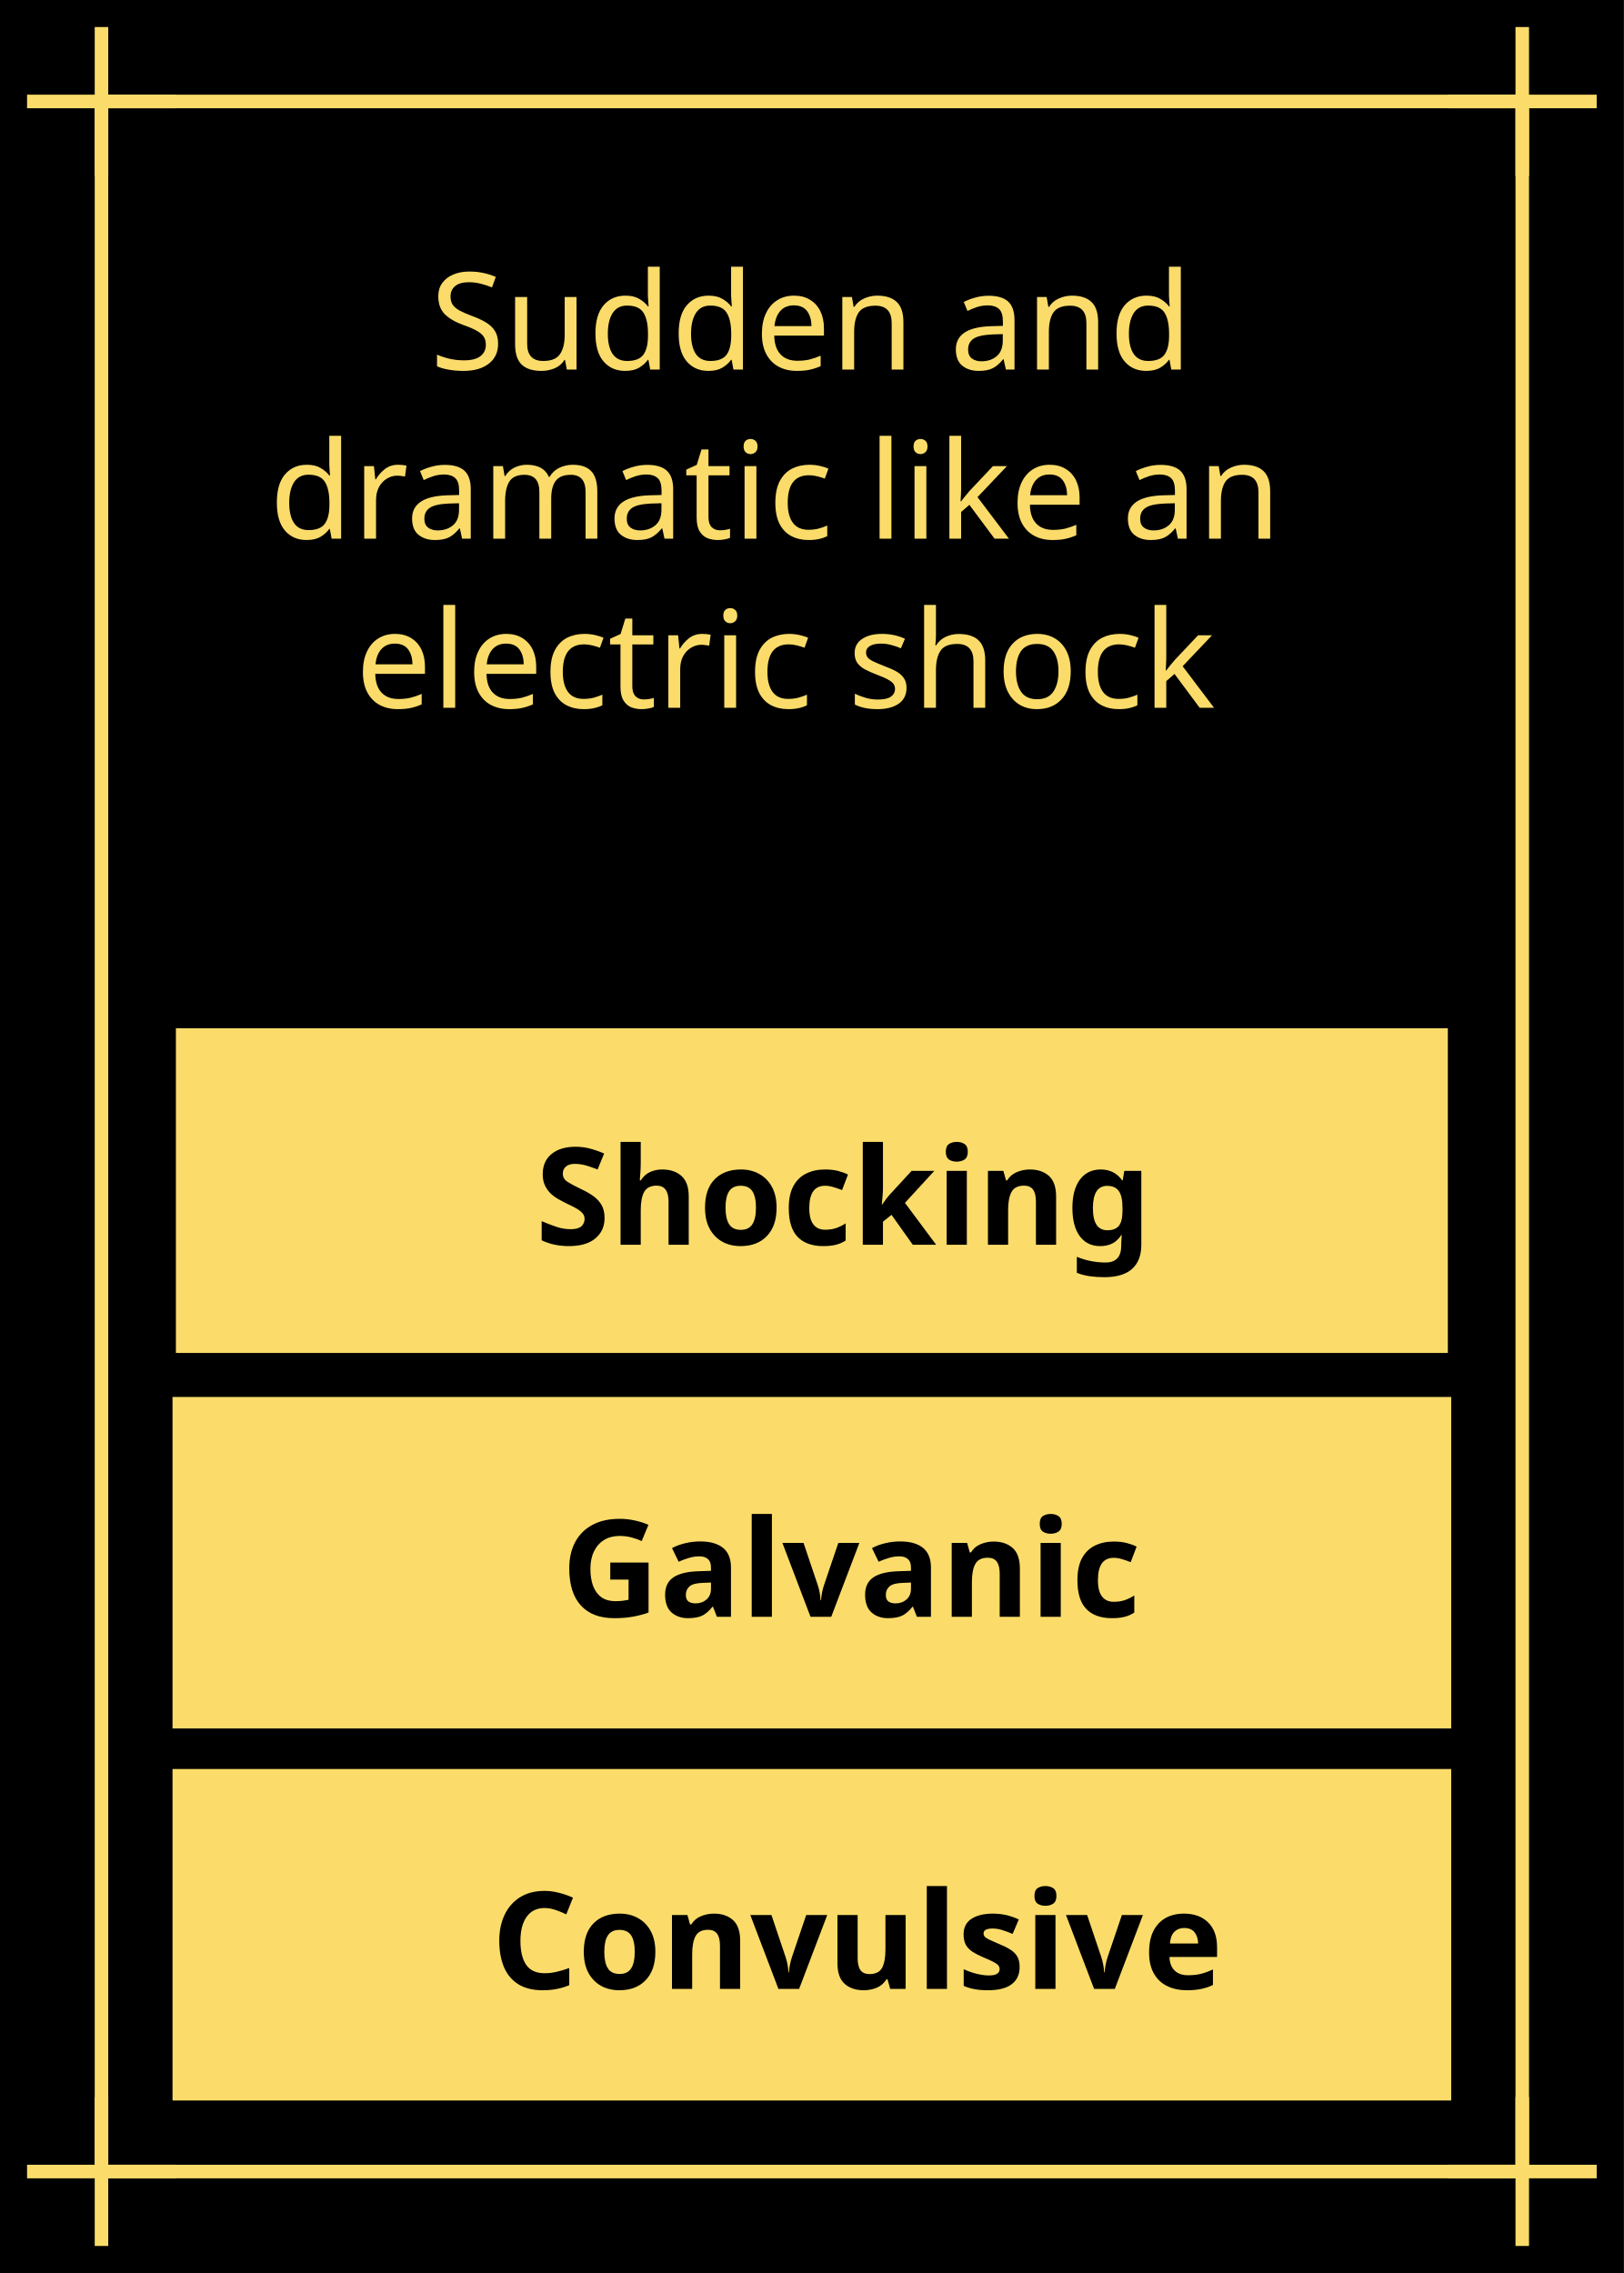
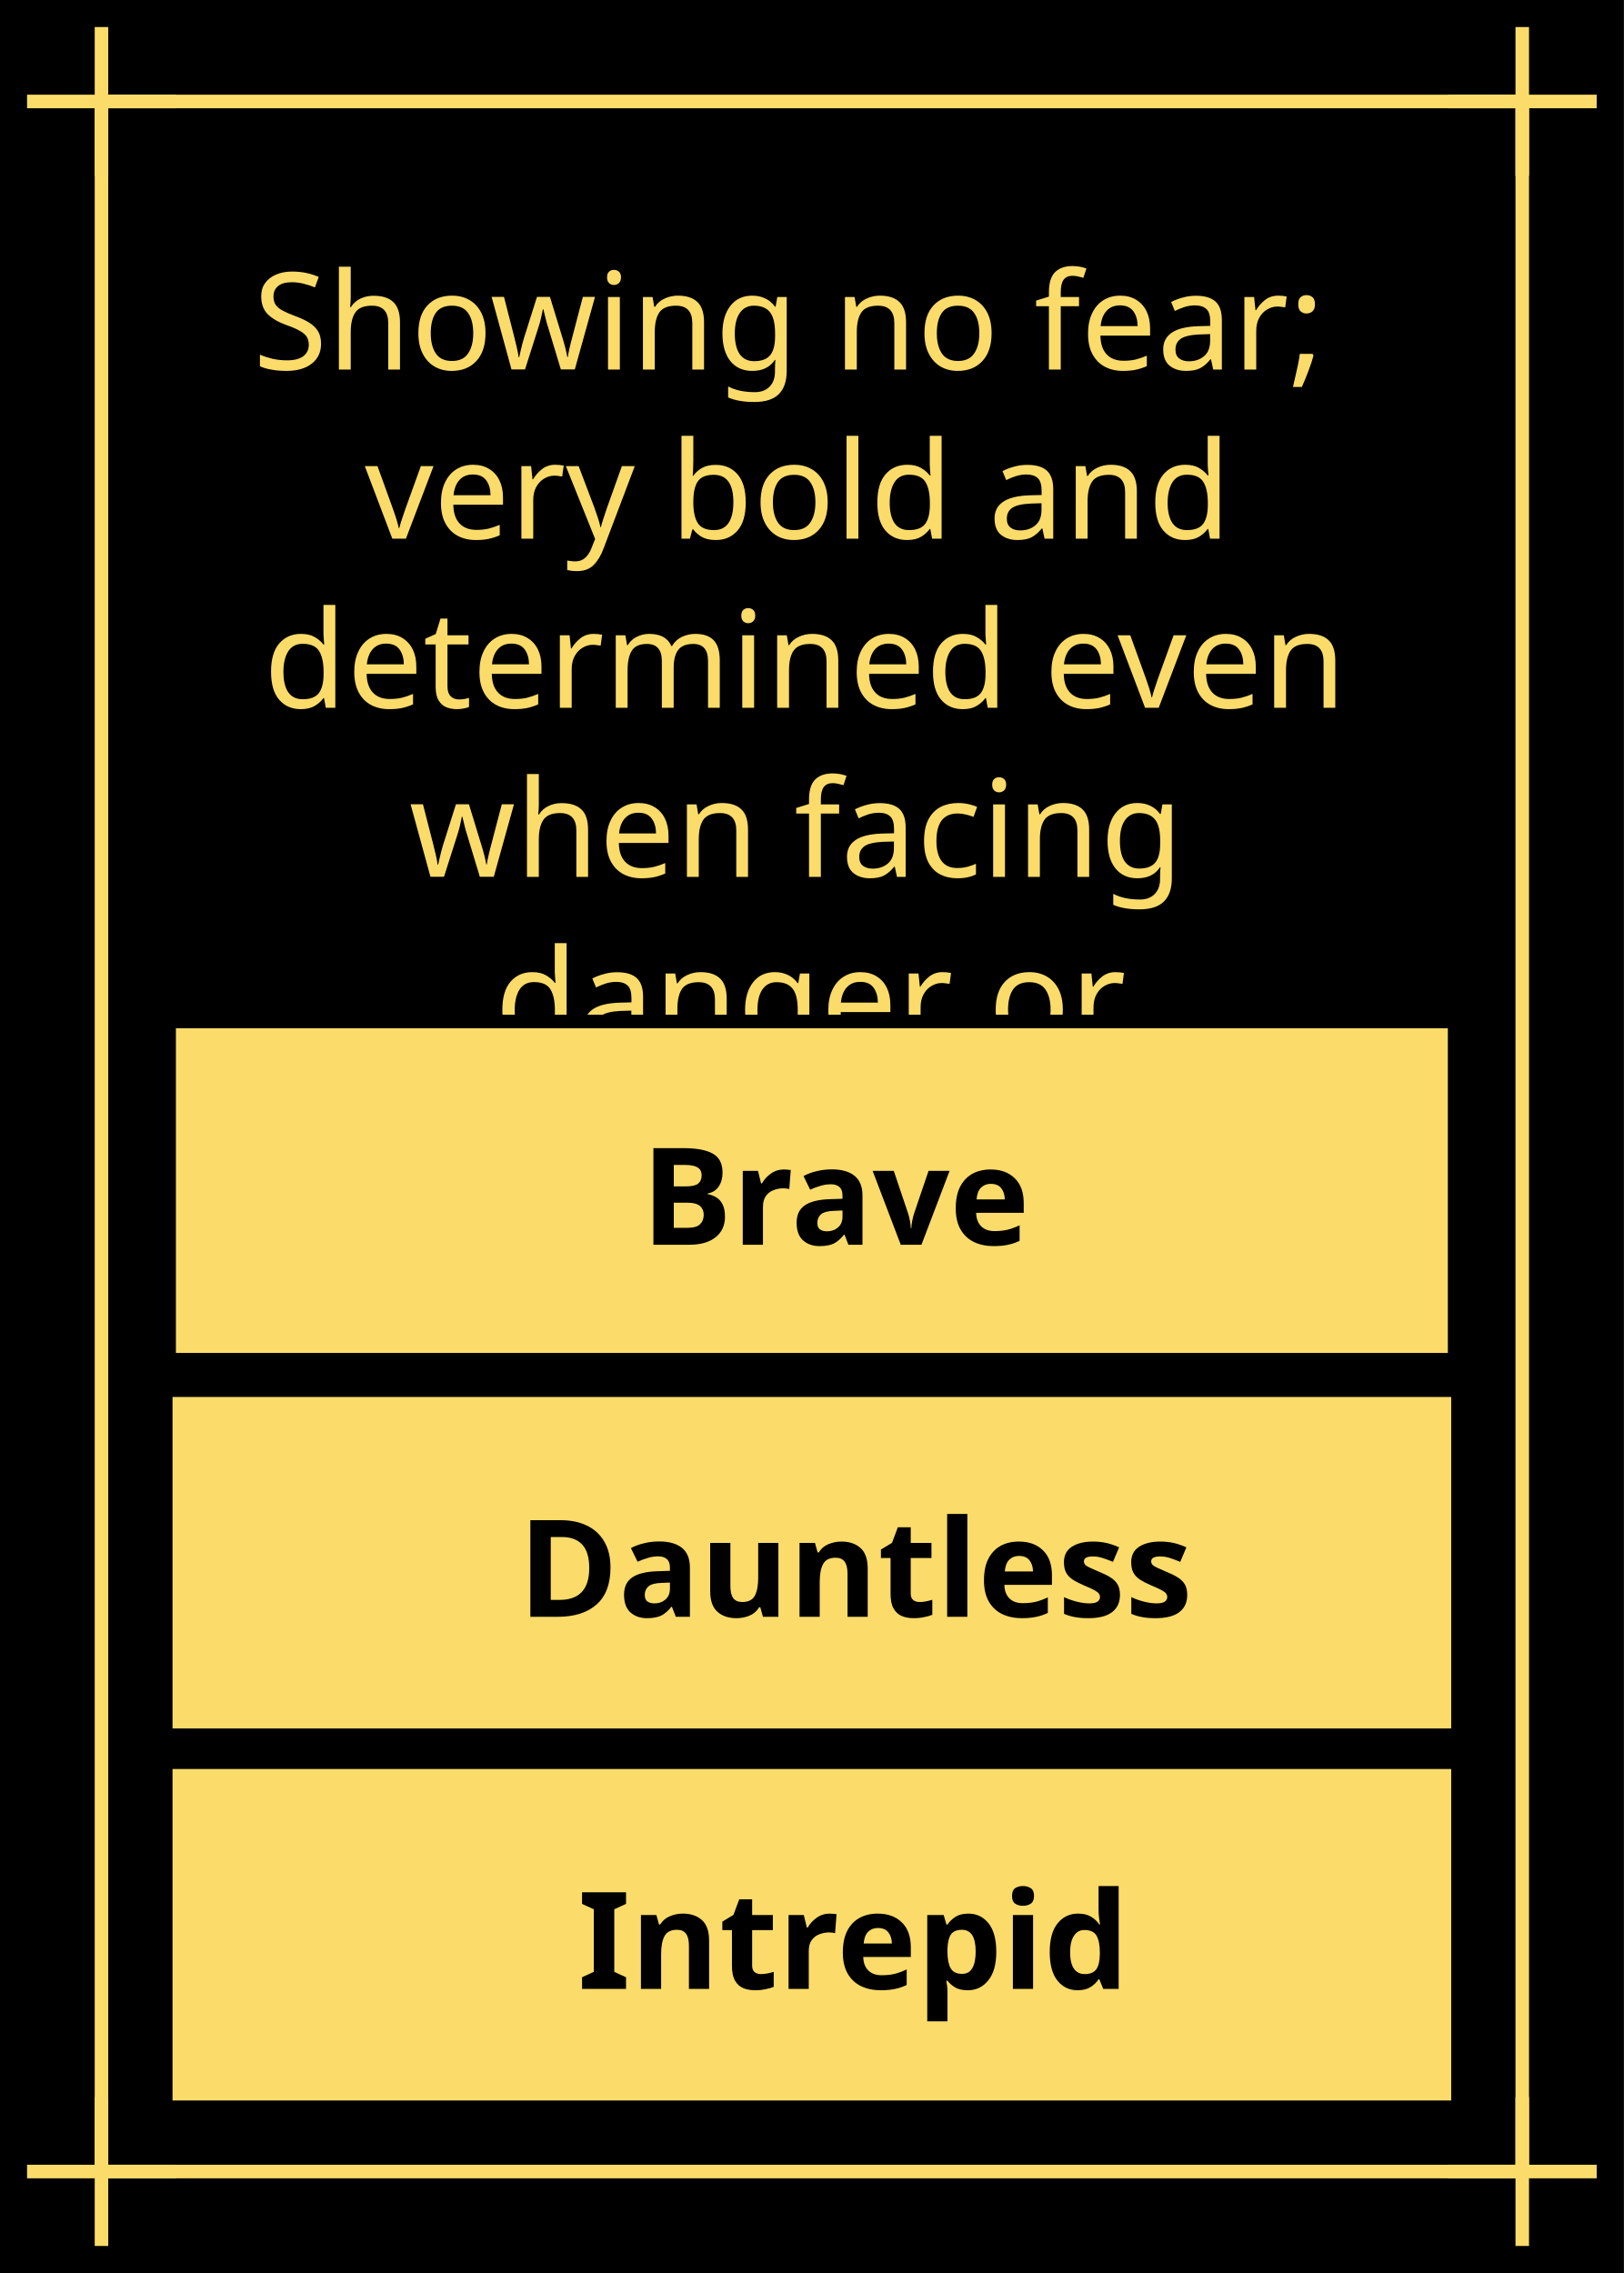
<svg xmlns="http://www.w3.org/2000/svg" width="2.5in" height="3.5in" viewBox="0 0 240 336" version="1.2" baseProfile="tiny">
  <defs>
</defs>
  <g fill="none" stroke="black" stroke-width="1" fill-rule="evenodd" stroke-linecap="square" stroke-linejoin="bevel">
    <g fill="#000000" fill-opacity="1" stroke="none" transform="matrix(1,0,0,1,0,0)" font-family=".AppleSystemUIFont" font-size="17.333" font-weight="400" font-style="normal">
      <rect x="0" y="0" width="240" height="336" />
    </g>
    <g fill="#000000" fill-opacity="1" stroke="none" transform="matrix(1,0,0,1,0,0)" font-family=".AppleSystemUIFont" font-size="17.333" font-weight="400" font-style="normal">
      <rect x="0" y="0" width="240" height="336" />
    </g>
    <g fill="#000000" fill-opacity="1" stroke="#fbdc6a" stroke-opacity="1" stroke-width="2" stroke-linecap="square" stroke-linejoin="bevel" transform="matrix(1,0,0,1,0,0)" font-family=".AppleSystemUIFont" font-size="17.333" font-weight="400" font-style="normal">
      <rect x="15" y="15" width="210" height="306" />
      <polyline fill="none" vector-effect="none" points="5,15 25,15 " />
      <polyline fill="none" vector-effect="none" points="15,5 15,25 " />
      <polyline fill="none" vector-effect="none" points="215,15 235,15 " />
      <polyline fill="none" vector-effect="none" points="225,5 225,25 " />
      <polyline fill="none" vector-effect="none" points="5,321 25,321 " />
      <polyline fill="none" vector-effect="none" points="15,311 15,331 " />
      <polyline fill="none" vector-effect="none" points="215,321 235,321 " />
      <polyline fill="none" vector-effect="none" points="225,311 225,331 " />
    </g>
    <g fill="#000000" fill-opacity="1" stroke="#fbdc6a" stroke-opacity="1" stroke-width="1" stroke-linecap="square" stroke-linejoin="bevel" transform="matrix(1,0,0,1,0,0)" font-family="Arbutus Slab" font-size="20" font-weight="400" font-style="normal">
-       <text fill="#fbdc6a" fill-opacity="1" stroke="none" xml:space="preserve" x="63.578" y="54.625" font-family="Arbutus Slab" font-size="20" font-weight="400" font-style="normal">Sudden and</text>
-       <text fill="#fbdc6a" fill-opacity="1" stroke="none" xml:space="preserve" x="39.828" y="79.625" font-family="Arbutus Slab" font-size="20" font-weight="400" font-style="normal">dramatic like an</text>
-       <text fill="#fbdc6a" fill-opacity="1" stroke="none" xml:space="preserve" x="52.547" y="104.625" font-family="Arbutus Slab" font-size="20" font-weight="400" font-style="normal">electric shock</text>
+ </g>
+     <g fill="#000000" fill-opacity="1" stroke="#fbdc6a" stroke-opacity="1" stroke-width="1" stroke-linecap="square" stroke-linejoin="bevel" transform="matrix(1,0,0,1,0,0)" font-family="Arbutus Slab" font-size="20" font-weight="400" font-style="normal">
+       <text fill="#fbdc6a" fill-opacity="1" stroke="none" xml:space="preserve" x="37.406" y="54.625" font-family="Arbutus Slab" font-size="20" font-weight="400" font-style="normal">Showing no fear;</text>
+       <text fill="#fbdc6a" fill-opacity="1" stroke="none" xml:space="preserve" x="53.922" y="79.625" font-family="Arbutus Slab" font-size="20" font-weight="400" font-style="normal">very bold and</text>
+       <text fill="#fbdc6a" fill-opacity="1" stroke="none" xml:space="preserve" x="38.969" y="104.625" font-family="Arbutus Slab" font-size="20" font-weight="400" font-style="normal">determined even</text>
+       <text fill="#fbdc6a" fill-opacity="1" stroke="none" xml:space="preserve" x="60.469" y="129.625" font-family="Arbutus Slab" font-size="20" font-weight="400" font-style="normal">when facing</text>
+       <text fill="#fbdc6a" fill-opacity="1" stroke="none" xml:space="preserve" x="73.156" y="154.625" font-family="Arbutus Slab" font-size="20" font-weight="400" font-style="normal">danger or</text>
+       <text fill="#fbdc6a" fill-opacity="1" stroke="none" xml:space="preserve" x="67.859" y="179.625" font-family="Arbutus Slab" font-size="20" font-weight="400" font-style="normal">difficulties</text>
    </g>
+     <g fill="#000000" fill-opacity="1" stroke="#fbdc6a" stroke-opacity="1" stroke-width="1" stroke-linecap="square" stroke-linejoin="bevel" transform="matrix(1,0,0,1,0,0)" font-family="Arbutus Slab" font-size="20" font-weight="400" font-style="normal">
+ </g>
    <g fill="#fbdc6a" fill-opacity="1" stroke="#000000" stroke-opacity="1" stroke-width="2" stroke-linecap="square" stroke-linejoin="bevel" transform="matrix(1,0,0,1,0,0)" font-family="Barlow" font-size="20" font-weight="700" font-style="normal">
      <rect x="25" y="151" width="190" height="50" />
    </g>
    <g fill="#fbdc6a" fill-opacity="1" stroke="#000000" stroke-opacity="1" stroke-width="1" stroke-linecap="square" stroke-linejoin="bevel" transform="matrix(1,0,0,1,0,0)" font-family="Barlow" font-size="20" font-weight="700" font-style="normal">
-       <text fill="#000000" fill-opacity="1" stroke="none" xml:space="preserve" x="79.141" y="184" font-family="Barlow" font-size="20" font-weight="700" font-style="normal">Shocking</text>
+       <text fill="#000000" fill-opacity="1" stroke="none" xml:space="preserve" x="94.781" y="184" font-family="Barlow" font-size="20" font-weight="700" font-style="normal">Brave</text>
      <rect x="25" y="206" width="190" height="50" />
-       <text fill="#000000" fill-opacity="1" stroke="none" xml:space="preserve" x="82.984" y="239" font-family="Barlow" font-size="20" font-weight="700" font-style="normal">Galvanic</text>
+       <text fill="#000000" fill-opacity="1" stroke="none" xml:space="preserve" x="76.594" y="239" font-family="Barlow" font-size="20" font-weight="700" font-style="normal">Dauntless</text>
      <rect x="25" y="261" width="190" height="50" />
-       <text fill="#000000" fill-opacity="1" stroke="none" xml:space="preserve" x="72.641" y="294" font-family="Barlow" font-size="20" font-weight="700" font-style="normal">Convulsive</text>
+       <text fill="#000000" fill-opacity="1" stroke="none" xml:space="preserve" x="85.391" y="294" font-family="Barlow" font-size="20" font-weight="700" font-style="normal">Intrepid</text>
    </g>
  </g>
</svg>
